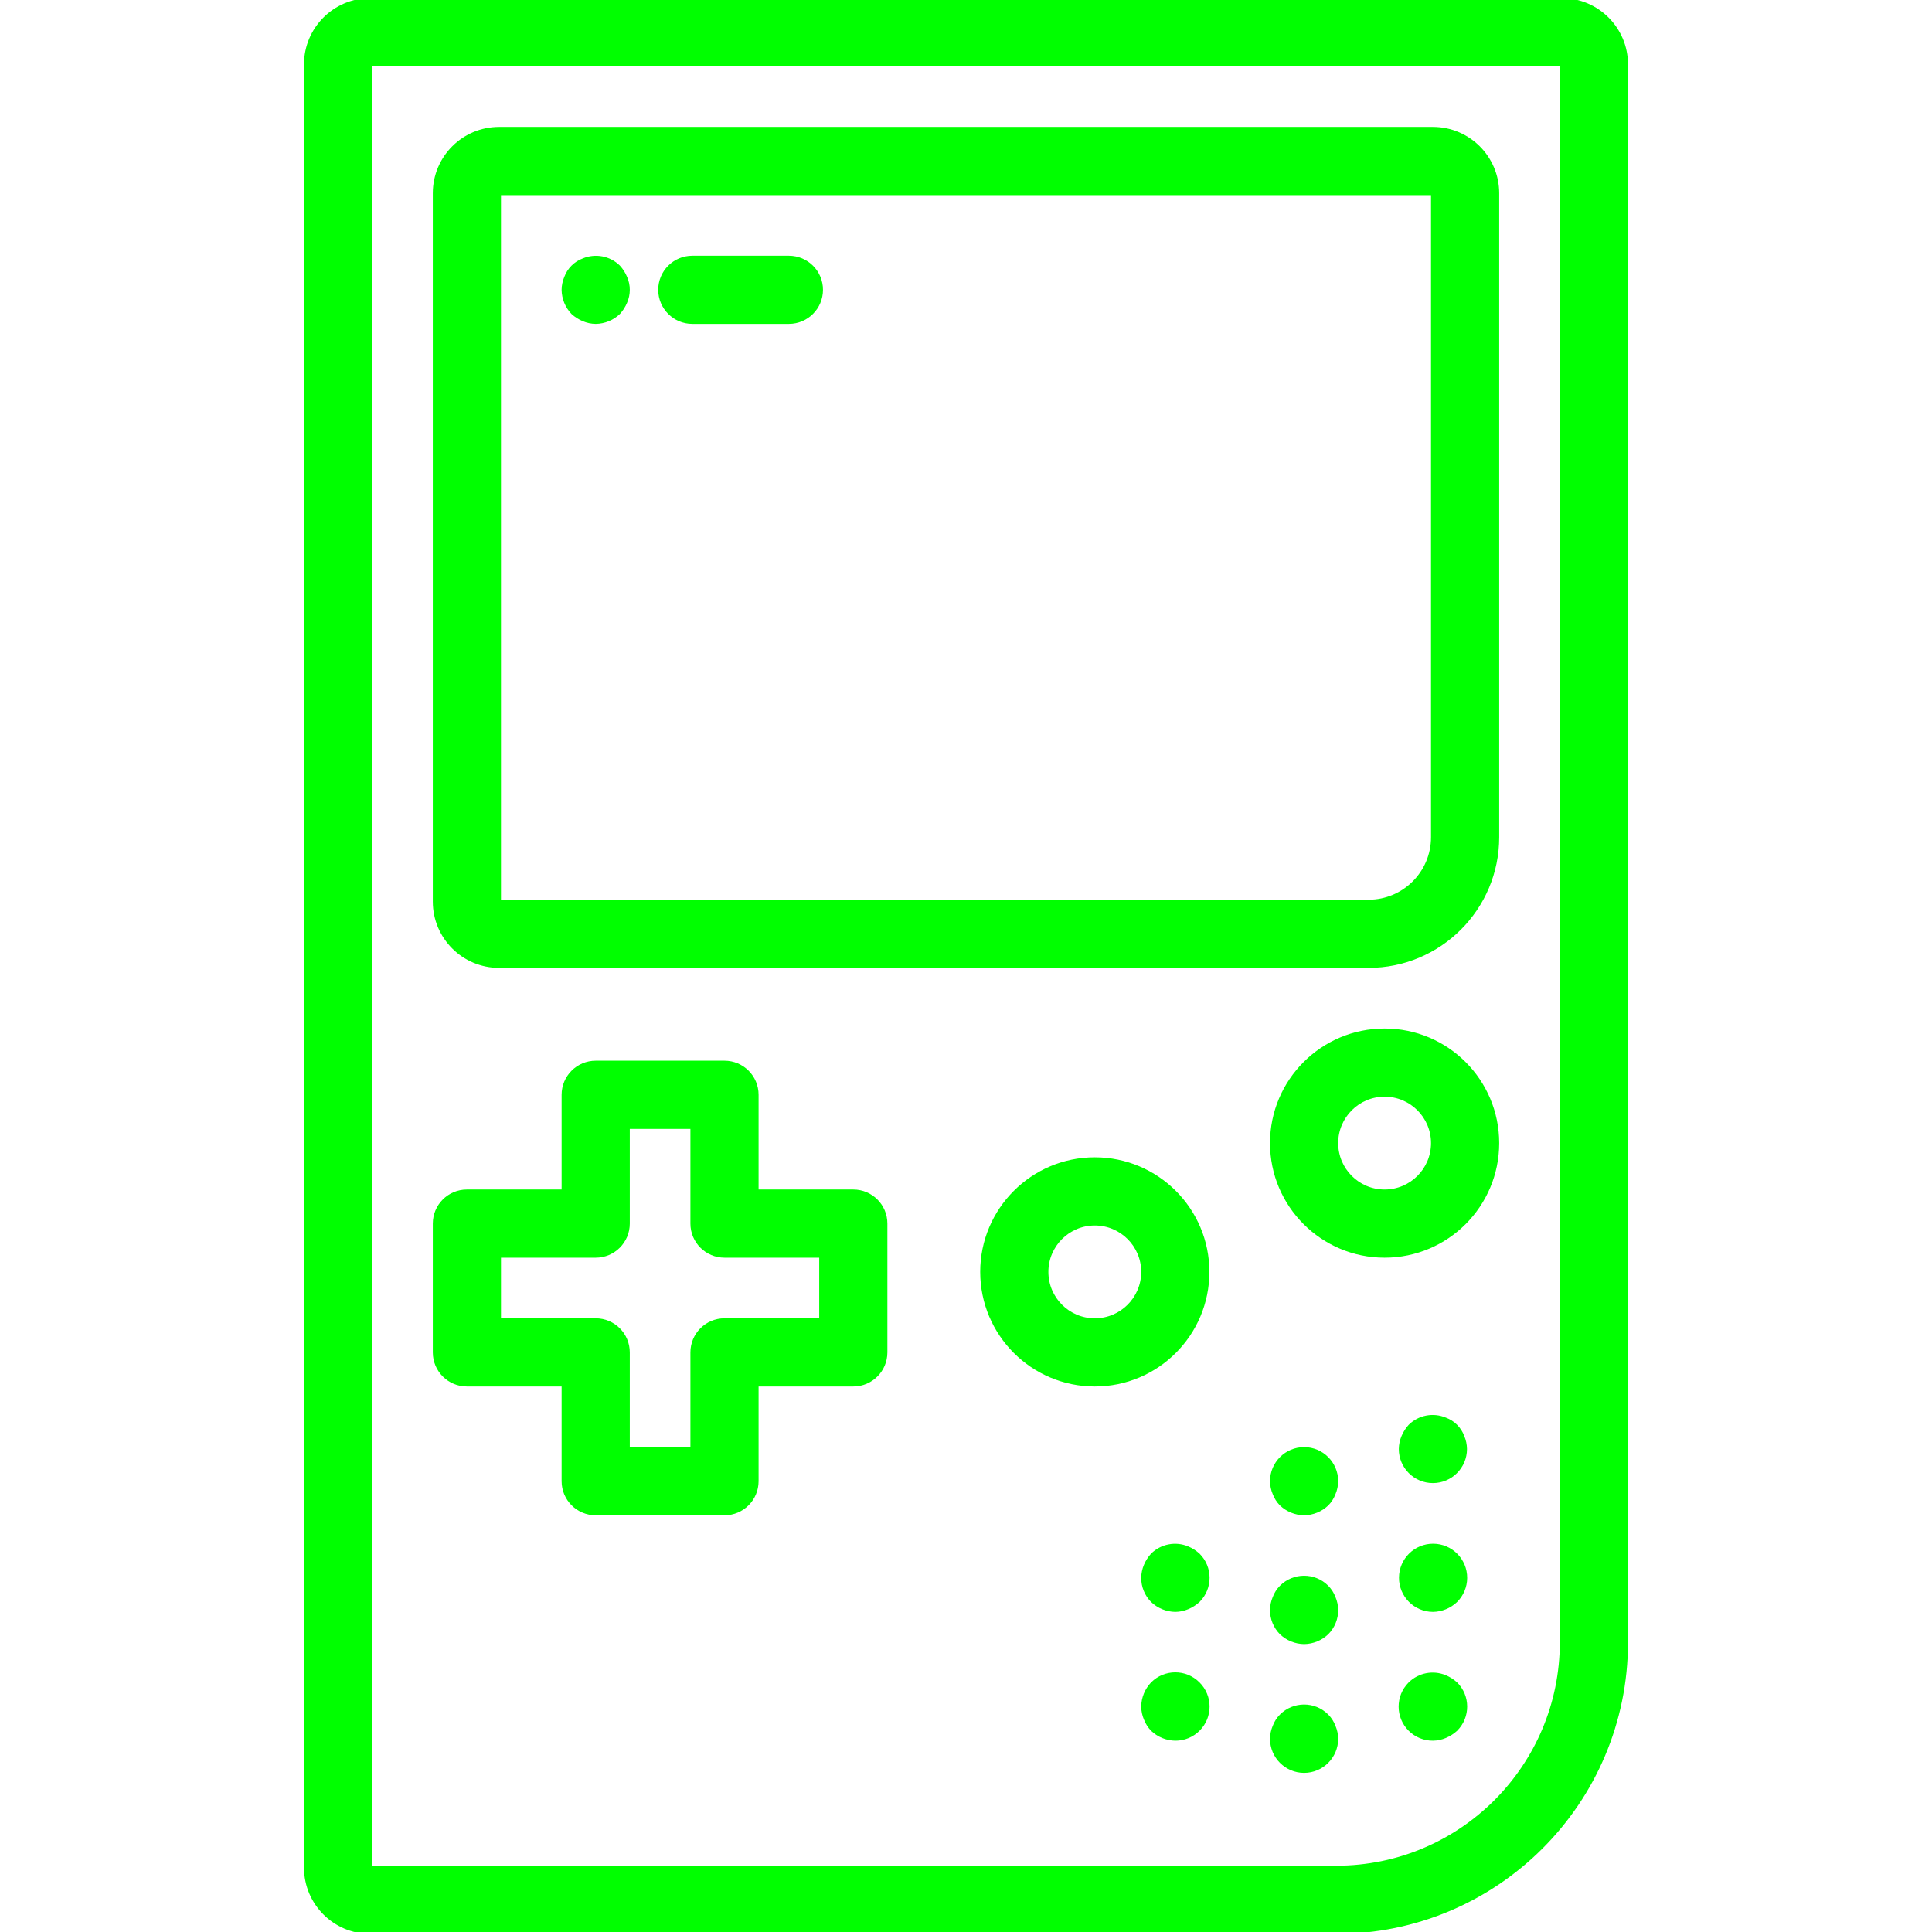
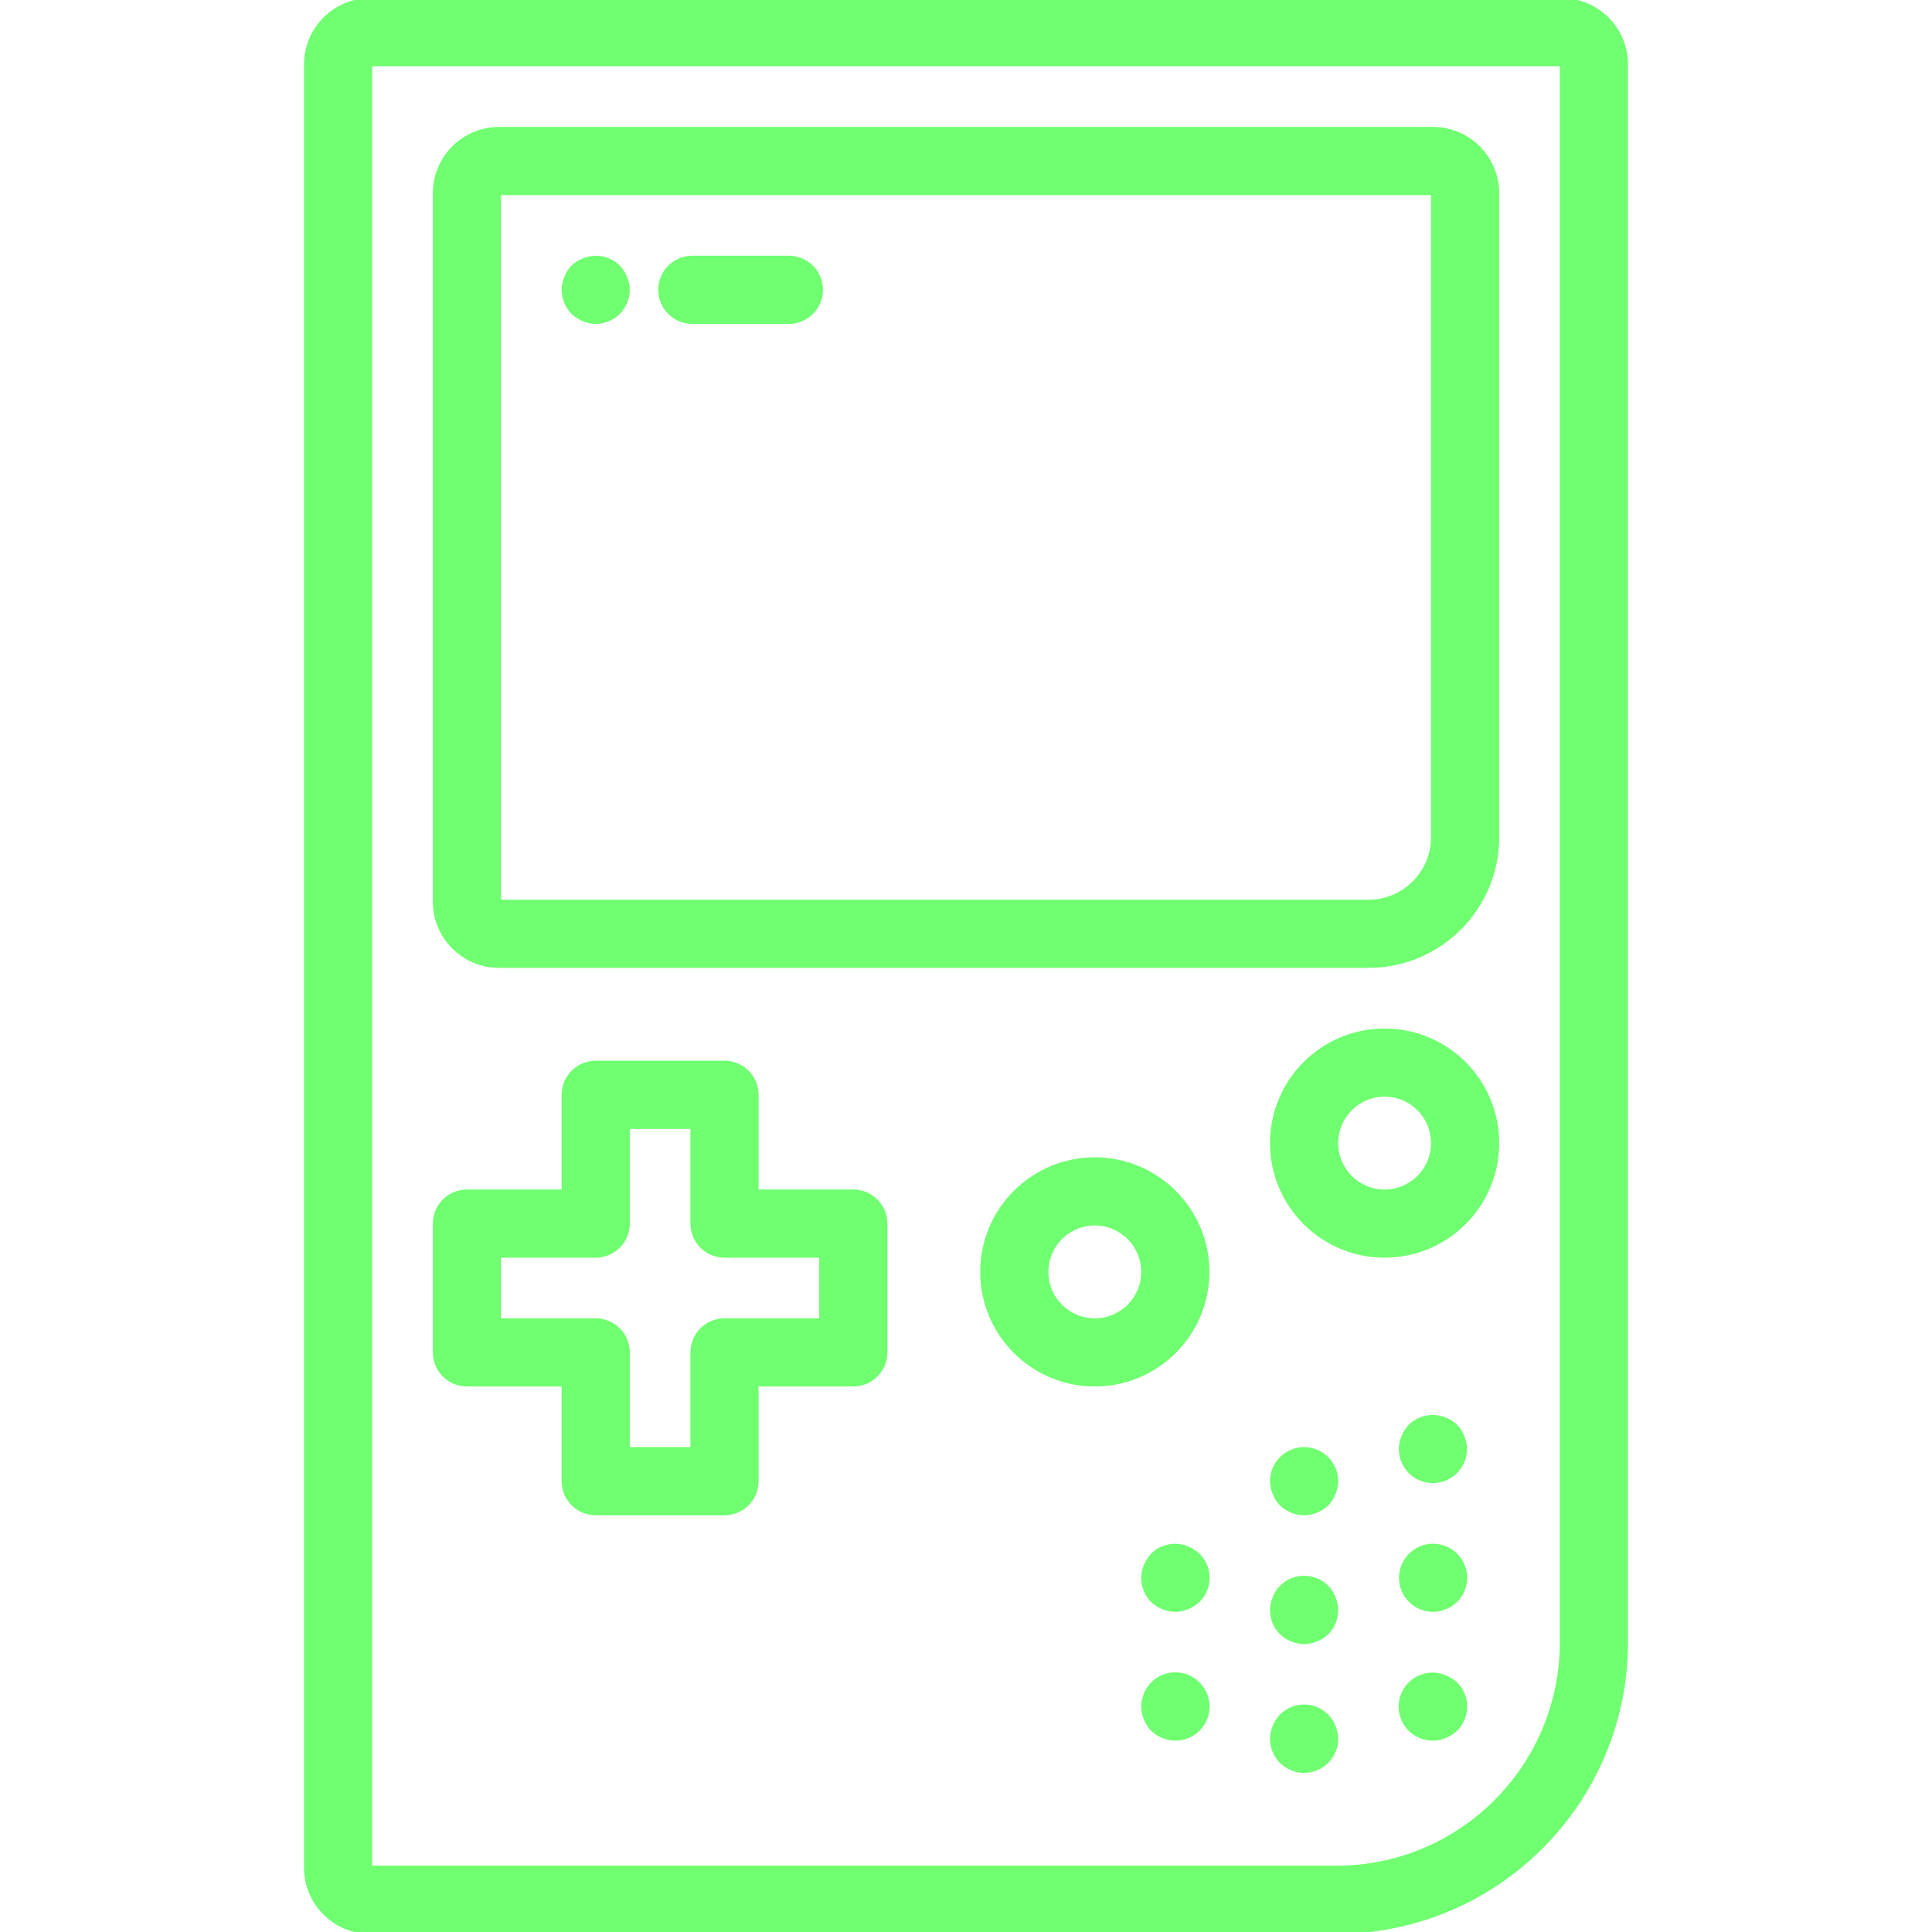
<svg xmlns="http://www.w3.org/2000/svg" version="1.1" id="Layer_1" x="0px" y="0px" viewBox="0 0 512 512" style="enable-background:new 0 0 512 512;" xml:space="preserve">
  <defs id="defs125" />
-   <g id="g6" style="fill:#00ff00;fill-opacity:1;stroke:#00ff00;stroke-opacity:1">
-     <g id="g4" style="fill:#00ff00;fill-opacity:1;stroke:#00ff00;stroke-opacity:1">
-       <path d="M413.867,0H98.133c-9.426,0-17.067,7.641-17.067,17.067v477.867c0,9.426,7.641,17.067,17.067,17.067h256    c42.415,0,76.8-34.385,76.8-76.8V17.067C430.933,7.641,423.292,0,413.867,0z M413.867,435.2c0,32.99-26.744,59.733-59.733,59.733    h-256V17.067h315.733V435.2z" id="path2" style="fill:#00ff00;fill-opacity:1;stroke:#00ff00;stroke-opacity:1" />
+   <g id="g6" style="fill:#70ff70;fill-opacity:1;stroke:#70ff70;stroke-opacity:1">
+     <g id="g4" style="fill:#70ff70;fill-opacity:1;stroke:#70ff70;stroke-opacity:1">
+       <path d="M413.867,0H98.133c-9.426,0-17.067,7.641-17.067,17.067v477.867c0,9.426,7.641,17.067,17.067,17.067h256    c42.415,0,76.8-34.385,76.8-76.8V17.067C430.933,7.641,423.292,0,413.867,0z M413.867,435.2c0,32.99-26.744,59.733-59.733,59.733    h-256V17.067h315.733V435.2z" id="path2" style="fill:#70ff70;fill-opacity:1;stroke:#70ff70;stroke-opacity:1" />
    </g>
  </g>
-   <g id="g12" style="fill:#00ff00;fill-opacity:1;stroke:#00ff00;stroke-opacity:1">
-     <g id="g10" style="fill:#00ff00;fill-opacity:1;stroke:#00ff00;stroke-opacity:1">
-       <path d="M379.733,34.133H132.267c-9.426,0-17.067,7.641-17.067,17.067v187.733c0,9.426,7.641,17.067,17.067,17.067h230.4    c18.851,0,34.133-15.282,34.133-34.133V51.2C396.8,41.774,389.159,34.133,379.733,34.133z M379.733,221.867    c0,9.426-7.641,17.067-17.067,17.067h-230.4V51.2h247.467V221.867z" id="path8" style="fill:#00ff00;fill-opacity:1;stroke:#00ff00;stroke-opacity:1" />
+   <g id="g12" style="fill:#70ff70;fill-opacity:1;stroke:#70ff70;stroke-opacity:1">
+     <g id="g10" style="fill:#70ff70;fill-opacity:1;stroke:#70ff70;stroke-opacity:1">
+       <path d="M379.733,34.133H132.267c-9.426,0-17.067,7.641-17.067,17.067v187.733c0,9.426,7.641,17.067,17.067,17.067h230.4    c18.851,0,34.133-15.282,34.133-34.133V51.2C396.8,41.774,389.159,34.133,379.733,34.133z M379.733,221.867    c0,9.426-7.641,17.067-17.067,17.067h-230.4V51.2h247.467V221.867z" id="path8" style="fill:#70ff70;fill-opacity:1;stroke:#70ff70;stroke-opacity:1" />
    </g>
  </g>
-   <g id="g18" style="fill:#00ff00;fill-opacity:1;stroke:#00ff00;stroke-opacity:1">
-     <g id="g16" style="fill:#00ff00;fill-opacity:1;stroke:#00ff00;stroke-opacity:1">
-       <path d="M317.525,412.075c-0.83-0.752-1.783-1.358-2.816-1.792c-3.178-1.336-6.847-0.629-9.301,1.792    c-0.754,0.829-1.36,1.782-1.792,2.816c-0.437,1.026-0.669,2.128-0.683,3.243c-0.013,2.268,0.877,4.448,2.475,6.059    c1.635,1.559,3.799,2.443,6.059,2.475c1.115-0.013,2.217-0.245,3.243-0.683c1.033-0.434,1.986-1.04,2.816-1.792    c0.017-0.016,0.033-0.033,0.049-0.049C320.894,420.796,320.871,415.393,317.525,412.075z" id="path14" style="fill:#00ff00;fill-opacity:1;stroke:#00ff00;stroke-opacity:1" />
+   <g id="g18" style="fill:#70ff70;fill-opacity:1;stroke:#70ff70;stroke-opacity:1">
+     <g id="g16" style="fill:#70ff70;fill-opacity:1;stroke:#70ff70;stroke-opacity:1">
+       <path d="M317.525,412.075c-0.83-0.752-1.783-1.358-2.816-1.792c-3.178-1.336-6.847-0.629-9.301,1.792    c-0.754,0.829-1.36,1.782-1.792,2.816c-0.437,1.026-0.669,2.128-0.683,3.243c-0.013,2.268,0.877,4.448,2.475,6.059    c1.635,1.559,3.799,2.443,6.059,2.475c1.115-0.013,2.217-0.245,3.243-0.683c1.033-0.434,1.986-1.04,2.816-1.792    c0.017-0.016,0.033-0.033,0.049-0.049C320.894,420.796,320.871,415.393,317.525,412.075z" id="path14" style="fill:#70ff70;fill-opacity:1;stroke:#70ff70;stroke-opacity:1" />
    </g>
  </g>
-   <g id="g24" style="fill:#00ff00;fill-opacity:1;stroke:#00ff00;stroke-opacity:1">
-     <g id="g22" style="fill:#00ff00;fill-opacity:1;stroke:#00ff00;stroke-opacity:1">
-       <path d="M317.525,446.208c-0.016-0.017-0.033-0.033-0.049-0.049c-3.346-3.319-8.749-3.297-12.068,0.049    c-1.559,1.635-2.443,3.799-2.475,6.059c0.013,1.115,0.245,2.217,0.683,3.243c0.406,1.047,1.015,2.004,1.792,2.816    c1.635,1.559,3.799,2.443,6.059,2.475c2.293,0.013,4.494-0.896,6.108-2.524C320.894,454.93,320.872,449.527,317.525,446.208z" id="path20" style="fill:#00ff00;fill-opacity:1;stroke:#00ff00;stroke-opacity:1" />
+   <g id="g24" style="fill:#70ff70;fill-opacity:1;stroke:#70ff70;stroke-opacity:1">
+     <g id="g22" style="fill:#70ff70;fill-opacity:1;stroke:#70ff70;stroke-opacity:1">
+       <path d="M317.525,446.208c-0.016-0.017-0.033-0.033-0.049-0.049c-3.346-3.319-8.749-3.297-12.068,0.049    c-1.559,1.635-2.443,3.799-2.475,6.059c0.013,1.115,0.245,2.217,0.683,3.243c0.406,1.047,1.015,2.004,1.792,2.816    c1.635,1.559,3.799,2.443,6.059,2.475c2.293,0.013,4.494-0.896,6.108-2.524C320.894,454.93,320.872,449.527,317.525,446.208z" id="path20" style="fill:#70ff70;fill-opacity:1;stroke:#70ff70;stroke-opacity:1" />
    </g>
  </g>
-   <g id="g30" style="fill:#00ff00;fill-opacity:1;stroke:#00ff00;stroke-opacity:1">
-     <g id="g28" style="fill:#00ff00;fill-opacity:1;stroke:#00ff00;stroke-opacity:1">
-       <path d="M353.451,457.557c-0.393-1.054-1.004-2.013-1.792-2.816c-0.016-0.017-0.033-0.033-0.049-0.049    c-3.346-3.319-8.749-3.297-12.068,0.049c-0.79,0.801-1.401,1.761-1.792,2.816c-0.437,1.026-0.669,2.128-0.683,3.243    c0,4.713,3.82,8.533,8.533,8.533s8.533-3.82,8.533-8.533C354.12,459.685,353.888,458.583,353.451,457.557z" id="path26" style="fill:#00ff00;fill-opacity:1;stroke:#00ff00;stroke-opacity:1" />
+   <g id="g30" style="fill:#70ff70;fill-opacity:1;stroke:#70ff70;stroke-opacity:1">
+     <g id="g28" style="fill:#70ff70;fill-opacity:1;stroke:#70ff70;stroke-opacity:1">
+       <path d="M353.451,457.557c-0.393-1.054-1.004-2.013-1.792-2.816c-0.016-0.017-0.033-0.033-0.049-0.049    c-3.346-3.319-8.749-3.297-12.068,0.049c-0.79,0.801-1.401,1.761-1.792,2.816c-0.437,1.026-0.669,2.128-0.683,3.243    c0,4.713,3.82,8.533,8.533,8.533s8.533-3.82,8.533-8.533C354.12,459.685,353.888,458.583,353.451,457.557z" id="path26" style="fill:#70ff70;fill-opacity:1;stroke:#70ff70;stroke-opacity:1" />
    </g>
  </g>
-   <g id="g36" style="fill:#00ff00;fill-opacity:1;stroke:#00ff00;stroke-opacity:1">
-     <g id="g34" style="fill:#00ff00;fill-opacity:1;stroke:#00ff00;stroke-opacity:1">
-       <path d="M353.451,423.424c-0.393-1.054-1.004-2.013-1.792-2.816c-0.016-0.017-0.033-0.033-0.049-0.049    c-3.346-3.319-8.749-3.297-12.068,0.049c-0.79,0.801-1.401,1.761-1.792,2.816c-0.437,1.026-0.669,2.128-0.683,3.243    c-0.013,2.268,0.877,4.448,2.475,6.059c1.635,1.559,3.799,2.443,6.059,2.475c2.259-0.031,4.423-0.915,6.059-2.475    c1.597-1.61,2.488-3.79,2.475-6.059C354.12,425.552,353.888,424.45,353.451,423.424z" id="path32" style="fill:#00ff00;fill-opacity:1;stroke:#00ff00;stroke-opacity:1" />
+   <g id="g36" style="fill:#70ff70;fill-opacity:1;stroke:#70ff70;stroke-opacity:1">
+     <g id="g34" style="fill:#70ff70;fill-opacity:1;stroke:#70ff70;stroke-opacity:1">
+       <path d="M353.451,423.424c-0.393-1.054-1.004-2.013-1.792-2.816c-0.016-0.017-0.033-0.033-0.049-0.049    c-3.346-3.319-8.749-3.297-12.068,0.049c-0.79,0.801-1.401,1.761-1.792,2.816c-0.437,1.026-0.669,2.128-0.683,3.243    c-0.013,2.268,0.877,4.448,2.475,6.059c1.635,1.559,3.799,2.443,6.059,2.475c2.259-0.031,4.423-0.915,6.059-2.475    c1.597-1.61,2.488-3.79,2.475-6.059C354.12,425.552,353.888,424.45,353.451,423.424z" id="path32" style="fill:#70ff70;fill-opacity:1;stroke:#70ff70;stroke-opacity:1" />
    </g>
  </g>
-   <g id="g42" style="fill:#00ff00;fill-opacity:1;stroke:#00ff00;stroke-opacity:1">
-     <g id="g40" style="fill:#00ff00;fill-opacity:1;stroke:#00ff00;stroke-opacity:1">
-       <path d="M345.6,384c-4.713,0-8.533,3.821-8.533,8.533c0.013,1.115,0.245,2.217,0.683,3.243c0.393,1.054,1.004,2.013,1.792,2.816    c1.635,1.559,3.799,2.443,6.059,2.475c2.259-0.031,4.423-0.915,6.059-2.475c0.788-0.803,1.399-1.762,1.792-2.816    c0.437-1.026,0.669-2.128,0.683-3.243C354.133,387.821,350.313,384,345.6,384z" id="path38" style="fill:#00ff00;fill-opacity:1;stroke:#00ff00;stroke-opacity:1" />
+   <g id="g42" style="fill:#70ff70;fill-opacity:1;stroke:#70ff70;stroke-opacity:1">
+     <g id="g40" style="fill:#70ff70;fill-opacity:1;stroke:#70ff70;stroke-opacity:1">
+       <path d="M345.6,384c-4.713,0-8.533,3.821-8.533,8.533c0.013,1.115,0.245,2.217,0.683,3.243c0.393,1.054,1.004,2.013,1.792,2.816    c1.635,1.559,3.799,2.443,6.059,2.475c2.259-0.031,4.423-0.915,6.059-2.475c0.788-0.803,1.399-1.762,1.792-2.816    c0.437-1.026,0.669-2.128,0.683-3.243C354.133,387.821,350.313,384,345.6,384z" id="path38" style="fill:#70ff70;fill-opacity:1;stroke:#70ff70;stroke-opacity:1" />
    </g>
  </g>
-   <g id="g48" style="fill:#00ff00;fill-opacity:1;stroke:#00ff00;stroke-opacity:1">
-     <g id="g46" style="fill:#00ff00;fill-opacity:1;stroke:#00ff00;stroke-opacity:1">
-       <path d="M387.584,380.757c-0.776-2.144-2.464-3.832-4.608-4.608c-3.178-1.336-6.847-0.629-9.301,1.792    c-0.754,0.829-1.36,1.782-1.792,2.816c-0.437,1.026-0.669,2.128-0.683,3.243c0,4.713,3.821,8.533,8.533,8.533    c4.713,0,8.533-3.82,8.533-8.533C388.253,382.885,388.021,381.783,387.584,380.757z" id="path44" style="fill:#00ff00;fill-opacity:1;stroke:#00ff00;stroke-opacity:1" />
+   <g id="g48" style="fill:#70ff70;fill-opacity:1;stroke:#70ff70;stroke-opacity:1">
+     <g id="g46" style="fill:#70ff70;fill-opacity:1;stroke:#70ff70;stroke-opacity:1">
+       <path d="M387.584,380.757c-0.776-2.144-2.464-3.832-4.608-4.608c-3.178-1.336-6.847-0.629-9.301,1.792    c-0.754,0.829-1.36,1.782-1.792,2.816c-0.437,1.026-0.669,2.128-0.683,3.243c0,4.713,3.821,8.533,8.533,8.533    c4.713,0,8.533-3.82,8.533-8.533C388.253,382.885,388.021,381.783,387.584,380.757z" id="path44" style="fill:#70ff70;fill-opacity:1;stroke:#70ff70;stroke-opacity:1" />
    </g>
  </g>
-   <g id="g54" style="fill:#00ff00;fill-opacity:1;stroke:#00ff00;stroke-opacity:1">
-     <g id="g52" style="fill:#00ff00;fill-opacity:1;stroke:#00ff00;stroke-opacity:1">
-       <path d="M379.832,409.6c-4.713-0.027-8.555,3.771-8.583,8.484c-0.027,4.713,3.771,8.555,8.484,8.583    c2.259-0.031,4.423-0.915,6.059-2.475c1.603-1.59,2.511-3.751,2.524-6.009C388.343,413.47,384.545,409.628,379.832,409.6z" id="path50" style="fill:#00ff00;fill-opacity:1;stroke:#00ff00;stroke-opacity:1" />
+   <g id="g54" style="fill:#70ff70;fill-opacity:1;stroke:#70ff70;stroke-opacity:1">
+     <g id="g52" style="fill:#70ff70;fill-opacity:1;stroke:#70ff70;stroke-opacity:1">
+       <path d="M379.832,409.6c-4.713-0.027-8.555,3.771-8.583,8.484c-0.027,4.713,3.771,8.555,8.484,8.583    c2.259-0.031,4.423-0.915,6.059-2.475c1.603-1.59,2.511-3.751,2.524-6.009C388.343,413.47,384.545,409.628,379.832,409.6z" id="path50" style="fill:#70ff70;fill-opacity:1;stroke:#70ff70;stroke-opacity:1" />
    </g>
  </g>
-   <g id="g60" style="fill:#00ff00;fill-opacity:1;stroke:#00ff00;stroke-opacity:1">
-     <g id="g58" style="fill:#00ff00;fill-opacity:1;stroke:#00ff00;stroke-opacity:1">
-       <path d="M385.792,446.208c-0.83-0.752-1.783-1.358-2.816-1.792c-3.178-1.336-6.847-0.629-9.301,1.792    c-0.017,0.016-0.033,0.033-0.049,0.049c-3.319,3.346-3.297,8.749,0.049,12.068c1.61,1.597,3.79,2.488,6.059,2.475    c1.115-0.013,2.217-0.245,3.243-0.683c1.033-0.434,1.986-1.04,2.816-1.792c0.017-0.016,0.033-0.033,0.049-0.049    C389.16,454.93,389.138,449.527,385.792,446.208z" id="path56" style="fill:#00ff00;fill-opacity:1;stroke:#00ff00;stroke-opacity:1" />
+   <g id="g60" style="fill:#70ff70;fill-opacity:1;stroke:#70ff70;stroke-opacity:1">
+     <g id="g58" style="fill:#70ff70;fill-opacity:1;stroke:#70ff70;stroke-opacity:1">
+       <path d="M385.792,446.208c-0.83-0.752-1.783-1.358-2.816-1.792c-3.178-1.336-6.847-0.629-9.301,1.792    c-0.017,0.016-0.033,0.033-0.049,0.049c-3.319,3.346-3.297,8.749,0.049,12.068c1.61,1.597,3.79,2.488,6.059,2.475    c1.115-0.013,2.217-0.245,3.243-0.683c1.033-0.434,1.986-1.04,2.816-1.792c0.017-0.016,0.033-0.033,0.049-0.049    C389.16,454.93,389.138,449.527,385.792,446.208z" id="path56" style="fill:#70ff70;fill-opacity:1;stroke:#70ff70;stroke-opacity:1" />
    </g>
  </g>
-   <g id="g66" style="fill:#00ff00;fill-opacity:1;stroke:#00ff00;stroke-opacity:1">
-     <g id="g64" style="fill:#00ff00;fill-opacity:1;stroke:#00ff00;stroke-opacity:1">
-       <path d="M226.133,315.733h-25.6v-25.6c0-4.713-3.821-8.533-8.533-8.533h-34.133c-4.713,0-8.533,3.82-8.533,8.533v25.6h-25.6    c-4.713,0-8.533,3.82-8.533,8.533V358.4c0,4.713,3.82,8.533,8.533,8.533h25.6v25.6c0,4.713,3.82,8.533,8.533,8.533H192    c4.713,0,8.533-3.821,8.533-8.533v-25.6h25.6c4.713,0,8.533-3.82,8.533-8.533v-34.133    C234.667,319.554,230.846,315.733,226.133,315.733z M217.6,349.867H192c-4.713,0-8.533,3.82-8.533,8.533V384H166.4v-25.6    c0-4.713-3.82-8.533-8.533-8.533h-25.6V332.8h25.6c4.713,0,8.533-3.82,8.533-8.533v-25.6h17.067v25.6    c0,4.713,3.82,8.533,8.533,8.533h25.6V349.867z" id="path62" style="fill:#00ff00;fill-opacity:1;stroke:#00ff00;stroke-opacity:1" />
+   <g id="g66" style="fill:#70ff70;fill-opacity:1;stroke:#70ff70;stroke-opacity:1">
+     <g id="g64" style="fill:#70ff70;fill-opacity:1;stroke:#70ff70;stroke-opacity:1">
+       <path d="M226.133,315.733h-25.6v-25.6c0-4.713-3.821-8.533-8.533-8.533h-34.133c-4.713,0-8.533,3.82-8.533,8.533v25.6h-25.6    c-4.713,0-8.533,3.82-8.533,8.533V358.4c0,4.713,3.82,8.533,8.533,8.533h25.6v25.6c0,4.713,3.82,8.533,8.533,8.533H192    c4.713,0,8.533-3.821,8.533-8.533v-25.6h25.6c4.713,0,8.533-3.82,8.533-8.533v-34.133    C234.667,319.554,230.846,315.733,226.133,315.733z M217.6,349.867H192c-4.713,0-8.533,3.82-8.533,8.533V384H166.4v-25.6    c0-4.713-3.82-8.533-8.533-8.533h-25.6V332.8h25.6c4.713,0,8.533-3.82,8.533-8.533v-25.6h17.067v25.6    c0,4.713,3.82,8.533,8.533,8.533h25.6V349.867z" id="path62" style="fill:#70ff70;fill-opacity:1;stroke:#70ff70;stroke-opacity:1" />
    </g>
  </g>
-   <g id="g72" style="fill:#00ff00;fill-opacity:1;stroke:#00ff00;stroke-opacity:1">
-     <g id="g70" style="fill:#00ff00;fill-opacity:1;stroke:#00ff00;stroke-opacity:1">
-       <path d="M290.133,307.2c-16.495,0-29.867,13.372-29.867,29.867c0,16.495,13.372,29.867,29.867,29.867S320,353.562,320,337.067    C320,320.572,306.628,307.2,290.133,307.2z M290.133,349.867c-7.069,0-12.8-5.731-12.8-12.8c0-7.069,5.731-12.8,12.8-12.8    s12.8,5.731,12.8,12.8C302.933,344.136,297.203,349.867,290.133,349.867z" id="path68" style="fill:#00ff00;fill-opacity:1;stroke:#00ff00;stroke-opacity:1" />
+   <g id="g72" style="fill:#70ff70;fill-opacity:1;stroke:#70ff70;stroke-opacity:1">
+     <g id="g70" style="fill:#70ff70;fill-opacity:1;stroke:#70ff70;stroke-opacity:1">
+       <path d="M290.133,307.2c-16.495,0-29.867,13.372-29.867,29.867c0,16.495,13.372,29.867,29.867,29.867S320,353.562,320,337.067    C320,320.572,306.628,307.2,290.133,307.2z M290.133,349.867c-7.069,0-12.8-5.731-12.8-12.8c0-7.069,5.731-12.8,12.8-12.8    s12.8,5.731,12.8,12.8C302.933,344.136,297.203,349.867,290.133,349.867z" id="path68" style="fill:#70ff70;fill-opacity:1;stroke:#70ff70;stroke-opacity:1" />
    </g>
  </g>
-   <g id="g78" style="fill:#00ff00;fill-opacity:1;stroke:#00ff00;stroke-opacity:1">
-     <g id="g76" style="fill:#00ff00;fill-opacity:1;stroke:#00ff00;stroke-opacity:1">
-       <path d="M366.933,273.067c-16.495,0-29.867,13.372-29.867,29.867s13.372,29.867,29.867,29.867    c16.495,0,29.867-13.372,29.867-29.867S383.428,273.067,366.933,273.067z M366.933,315.733c-7.069,0-12.8-5.731-12.8-12.8    s5.731-12.8,12.8-12.8c7.069,0,12.8,5.731,12.8,12.8S374.003,315.733,366.933,315.733z" id="path74" style="fill:#00ff00;fill-opacity:1;stroke:#00ff00;stroke-opacity:1" />
+   <g id="g78" style="fill:#70ff70;fill-opacity:1;stroke:#70ff70;stroke-opacity:1">
+     <g id="g76" style="fill:#70ff70;fill-opacity:1;stroke:#70ff70;stroke-opacity:1">
+       <path d="M366.933,273.067c-16.495,0-29.867,13.372-29.867,29.867s13.372,29.867,29.867,29.867    c16.495,0,29.867-13.372,29.867-29.867S383.428,273.067,366.933,273.067z M366.933,315.733c-7.069,0-12.8-5.731-12.8-12.8    s5.731-12.8,12.8-12.8c7.069,0,12.8,5.731,12.8,12.8S374.003,315.733,366.933,315.733z" id="path74" style="fill:#70ff70;fill-opacity:1;stroke:#70ff70;stroke-opacity:1" />
    </g>
  </g>
-   <g id="g84" style="fill:#00ff00;fill-opacity:1;stroke:#00ff00;stroke-opacity:1">
-     <g id="g82" style="fill:#00ff00;fill-opacity:1;stroke:#00ff00;stroke-opacity:1">
-       <path d="M209.067,68.267h-25.6c-4.713,0-8.533,3.82-8.533,8.533s3.82,8.533,8.533,8.533h25.6c4.713,0,8.533-3.82,8.533-8.533    S213.78,68.267,209.067,68.267z" id="path80" style="fill:#00ff00;fill-opacity:1;stroke:#00ff00;stroke-opacity:1" />
+   <g id="g84" style="fill:#70ff70;fill-opacity:1;stroke:#70ff70;stroke-opacity:1">
+     <g id="g82" style="fill:#70ff70;fill-opacity:1;stroke:#70ff70;stroke-opacity:1">
+       <path d="M209.067,68.267h-25.6c-4.713,0-8.533,3.82-8.533,8.533s3.82,8.533,8.533,8.533h25.6c4.713,0,8.533-3.82,8.533-8.533    S213.78,68.267,209.067,68.267z" id="path80" style="fill:#70ff70;fill-opacity:1;stroke:#70ff70;stroke-opacity:1" />
    </g>
  </g>
  <g id="g90" style="fill:#00ff00;fill-opacity:1;stroke:#00ff00;stroke-opacity:1">
    <g id="g88" style="fill:#00ff00;fill-opacity:1;stroke:#00ff00;stroke-opacity:1">
-       <path d="M165.717,73.557c-0.434-1.033-1.04-1.986-1.792-2.816c-2.454-2.421-6.124-3.128-9.301-1.792    c-2.137,0.786-3.822,2.471-4.608,4.608c-0.437,1.026-0.669,2.128-0.683,3.243c0.031,2.259,0.915,4.423,2.475,6.059    c0.83,0.752,1.783,1.358,2.816,1.792c1.026,0.437,2.128,0.669,3.243,0.683c2.259-0.031,4.423-0.915,6.059-2.475    c0.752-0.83,1.358-1.783,1.792-2.816C166.63,77.977,166.63,75.623,165.717,73.557z" id="path86" style="fill:#00ff00;fill-opacity:1;stroke:#00ff00;stroke-opacity:1" />
+       <path d="M165.717,73.557c-0.434-1.033-1.04-1.986-1.792-2.816c-2.454-2.421-6.124-3.128-9.301-1.792    c-2.137,0.786-3.822,2.471-4.608,4.608c-0.437,1.026-0.669,2.128-0.683,3.243c0.031,2.259,0.915,4.423,2.475,6.059    c0.83,0.752,1.783,1.358,2.816,1.792c1.026,0.437,2.128,0.669,3.243,0.683c2.259-0.031,4.423-0.915,6.059-2.475    c0.752-0.83,1.358-1.783,1.792-2.816C166.63,77.977,166.63,75.623,165.717,73.557z" id="path86" style="fill:#70ff70;fill-opacity:1;stroke:#70ff70;stroke-opacity:1" />
    </g>
  </g>
  <g id="g92" style="fill:#00ff00;fill-opacity:1;stroke:#00ff00;stroke-opacity:1">
</g>
  <g id="g94" style="fill:#00ff00;fill-opacity:1;stroke:#00ff00;stroke-opacity:1">
</g>
  <g id="g96" style="fill:#00ff00;fill-opacity:1;stroke:#00ff00;stroke-opacity:1">
</g>
  <g id="g98" style="fill:#00ff00;fill-opacity:1;stroke:#00ff00;stroke-opacity:1">
</g>
  <g id="g100" style="fill:#00ff00;fill-opacity:1;stroke:#00ff00;stroke-opacity:1">
</g>
  <g id="g102" style="fill:#00ff00;fill-opacity:1;stroke:#00ff00;stroke-opacity:1">
</g>
  <g id="g104" style="fill:#00ff00;fill-opacity:1;stroke:#00ff00;stroke-opacity:1">
</g>
  <g id="g106" style="fill:#00ff00;fill-opacity:1;stroke:#00ff00;stroke-opacity:1">
</g>
  <g id="g108" style="fill:#00ff00;fill-opacity:1;stroke:#00ff00;stroke-opacity:1">
</g>
  <g id="g110" style="fill:#00ff00;fill-opacity:1;stroke:#00ff00;stroke-opacity:1">
</g>
  <g id="g112" style="fill:#00ff00;fill-opacity:1;stroke:#00ff00;stroke-opacity:1">
</g>
  <g id="g114" style="fill:#00ff00;fill-opacity:1;stroke:#00ff00;stroke-opacity:1">
</g>
  <g id="g116" style="fill:#00ff00;fill-opacity:1;stroke:#00ff00;stroke-opacity:1">
</g>
  <g id="g118" style="fill:#00ff00;fill-opacity:1;stroke:#00ff00;stroke-opacity:1">
</g>
  <g id="g120" style="fill:#00ff00;fill-opacity:1;stroke:#00ff00;stroke-opacity:1">
</g>
</svg>
